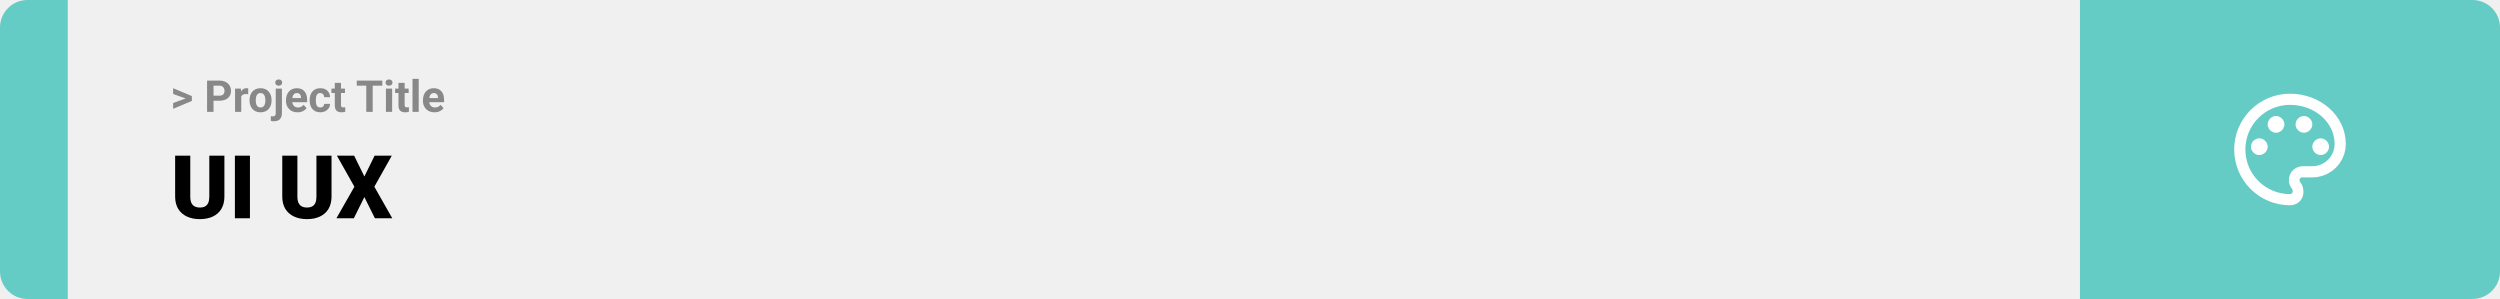
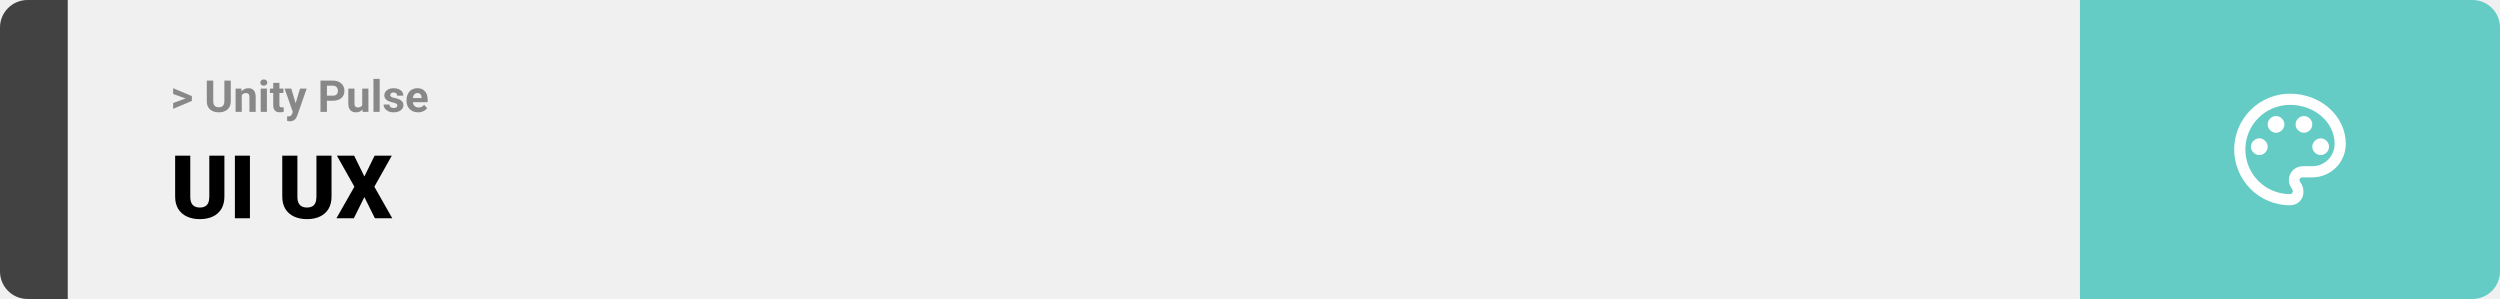
<svg xmlns="http://www.w3.org/2000/svg" width="1363" height="163" viewBox="0 0 1363 163" fill="none">
-   <path d="M0 15C0 6.716 6.716 0 15 0H37V163H15C6.716 163 0 156.284 0 148V15Z" fill="#64CCC5" />
+   <path d="M0 15C0 6.716 6.716 0 15 0H37V163H15C6.716 163 0 156.284 0 148V15Z" fill="#424242" />
  <rect width="1097" height="163" transform="translate(37)" fill="#F0F0F0" />
-   <path d="M101.906 53.922L94.394 51.238V48.086L104.602 52.375V54.637L101.906 53.922ZM94.394 56.172L101.918 53.43L104.602 52.785V55.035L94.394 59.324V56.172ZM119.543 54.918H115.195V52.176H119.543C120.215 52.176 120.762 52.066 121.184 51.848C121.605 51.621 121.914 51.309 122.109 50.91C122.305 50.512 122.402 50.062 122.402 49.562C122.402 49.055 122.305 48.582 122.109 48.145C121.914 47.707 121.605 47.355 121.184 47.09C120.762 46.824 120.215 46.691 119.543 46.691H116.414V61H112.898V43.938H119.543C120.879 43.938 122.023 44.18 122.977 44.664C123.938 45.141 124.672 45.801 125.18 46.645C125.688 47.488 125.941 48.453 125.941 49.539C125.941 50.641 125.688 51.594 125.18 52.398C124.672 53.203 123.938 53.824 122.977 54.262C122.023 54.699 120.879 54.918 119.543 54.918ZM131.531 51.086V61H128.156V48.32H131.332L131.531 51.086ZM135.352 48.238L135.293 51.367C135.129 51.344 134.93 51.324 134.695 51.309C134.469 51.285 134.262 51.273 134.074 51.273C133.598 51.273 133.184 51.336 132.832 51.461C132.488 51.578 132.199 51.754 131.965 51.988C131.738 52.223 131.566 52.508 131.449 52.844C131.34 53.18 131.277 53.562 131.262 53.992L130.582 53.781C130.582 52.961 130.664 52.207 130.828 51.52C130.992 50.824 131.23 50.219 131.543 49.703C131.863 49.188 132.254 48.789 132.715 48.508C133.176 48.227 133.703 48.086 134.297 48.086C134.484 48.086 134.676 48.102 134.871 48.133C135.066 48.156 135.227 48.191 135.352 48.238ZM136.055 54.789V54.543C136.055 53.613 136.188 52.758 136.453 51.977C136.719 51.188 137.105 50.504 137.613 49.926C138.121 49.348 138.746 48.898 139.488 48.578C140.23 48.25 141.082 48.086 142.043 48.086C143.004 48.086 143.859 48.25 144.609 48.578C145.359 48.898 145.988 49.348 146.496 49.926C147.012 50.504 147.402 51.188 147.668 51.977C147.934 52.758 148.066 53.613 148.066 54.543V54.789C148.066 55.711 147.934 56.566 147.668 57.355C147.402 58.137 147.012 58.82 146.496 59.406C145.988 59.984 145.363 60.434 144.621 60.754C143.879 61.074 143.027 61.234 142.066 61.234C141.105 61.234 140.25 61.074 139.5 60.754C138.758 60.434 138.129 59.984 137.613 59.406C137.105 58.82 136.719 58.137 136.453 57.355C136.188 56.566 136.055 55.711 136.055 54.789ZM139.43 54.543V54.789C139.43 55.32 139.477 55.816 139.57 56.277C139.664 56.738 139.812 57.145 140.016 57.496C140.227 57.84 140.5 58.109 140.836 58.305C141.172 58.5 141.582 58.598 142.066 58.598C142.535 58.598 142.938 58.5 143.273 58.305C143.609 58.109 143.879 57.84 144.082 57.496C144.285 57.145 144.434 56.738 144.527 56.277C144.629 55.816 144.68 55.32 144.68 54.789V54.543C144.68 54.027 144.629 53.543 144.527 53.09C144.434 52.629 144.281 52.223 144.07 51.871C143.867 51.512 143.598 51.23 143.262 51.027C142.926 50.824 142.52 50.723 142.043 50.723C141.566 50.723 141.16 50.824 140.824 51.027C140.496 51.23 140.227 51.512 140.016 51.871C139.812 52.223 139.664 52.629 139.57 53.09C139.477 53.543 139.43 54.027 139.43 54.543ZM150.328 48.32H153.715V61.762C153.715 62.699 153.543 63.492 153.199 64.141C152.855 64.789 152.359 65.281 151.711 65.617C151.062 65.953 150.277 66.121 149.355 66.121C149.066 66.121 148.785 66.106 148.512 66.074C148.23 66.043 147.941 65.992 147.645 65.922L147.656 63.332C147.844 63.363 148.027 63.387 148.207 63.402C148.379 63.426 148.555 63.438 148.734 63.438C149.086 63.438 149.379 63.379 149.613 63.262C149.848 63.145 150.023 62.961 150.141 62.711C150.266 62.469 150.328 62.152 150.328 61.762V48.32ZM150.059 45.016C150.059 44.523 150.23 44.117 150.574 43.797C150.926 43.477 151.387 43.316 151.957 43.316C152.535 43.316 152.996 43.477 153.34 43.797C153.684 44.117 153.855 44.523 153.855 45.016C153.855 45.508 153.684 45.914 153.34 46.234C152.996 46.555 152.535 46.715 151.957 46.715C151.387 46.715 150.926 46.555 150.574 46.234C150.23 45.914 150.059 45.508 150.059 45.016ZM162.234 61.234C161.25 61.234 160.367 61.078 159.586 60.766C158.805 60.445 158.141 60.004 157.594 59.441C157.055 58.879 156.641 58.227 156.352 57.484C156.062 56.734 155.918 55.938 155.918 55.094V54.625C155.918 53.664 156.055 52.785 156.328 51.988C156.602 51.191 156.992 50.5 157.5 49.914C158.016 49.328 158.641 48.879 159.375 48.566C160.109 48.246 160.938 48.086 161.859 48.086C162.758 48.086 163.555 48.234 164.25 48.531C164.945 48.828 165.527 49.25 165.996 49.797C166.473 50.344 166.832 51 167.074 51.766C167.316 52.523 167.438 53.367 167.438 54.297V55.703H157.359V53.453H164.121V53.195C164.121 52.727 164.035 52.309 163.863 51.941C163.699 51.566 163.449 51.27 163.113 51.051C162.777 50.832 162.348 50.723 161.824 50.723C161.379 50.723 160.996 50.82 160.676 51.016C160.355 51.211 160.094 51.484 159.891 51.836C159.695 52.188 159.547 52.602 159.445 53.078C159.352 53.547 159.305 54.062 159.305 54.625V55.094C159.305 55.602 159.375 56.07 159.516 56.5C159.664 56.93 159.871 57.301 160.137 57.613C160.41 57.926 160.738 58.168 161.121 58.34C161.512 58.512 161.953 58.598 162.445 58.598C163.055 58.598 163.621 58.48 164.145 58.246C164.676 58.004 165.133 57.641 165.516 57.156L167.156 58.938C166.891 59.32 166.527 59.688 166.066 60.039C165.613 60.391 165.066 60.68 164.426 60.906C163.785 61.125 163.055 61.234 162.234 61.234ZM174.598 58.598C175.012 58.598 175.379 58.52 175.699 58.363C176.02 58.199 176.27 57.973 176.449 57.684C176.637 57.387 176.734 57.039 176.742 56.641H179.918C179.91 57.531 179.672 58.324 179.203 59.02C178.734 59.707 178.105 60.25 177.316 60.648C176.527 61.039 175.645 61.234 174.668 61.234C173.684 61.234 172.824 61.07 172.09 60.742C171.363 60.414 170.758 59.961 170.273 59.383C169.789 58.797 169.426 58.117 169.184 57.344C168.941 56.562 168.82 55.727 168.82 54.836V54.496C168.82 53.598 168.941 52.762 169.184 51.988C169.426 51.207 169.789 50.527 170.273 49.949C170.758 49.363 171.363 48.906 172.09 48.578C172.816 48.25 173.668 48.086 174.645 48.086C175.684 48.086 176.594 48.285 177.375 48.684C178.164 49.082 178.781 49.652 179.227 50.395C179.68 51.129 179.91 52 179.918 53.008H176.742C176.734 52.586 176.645 52.203 176.473 51.859C176.309 51.516 176.066 51.242 175.746 51.039C175.434 50.828 175.047 50.723 174.586 50.723C174.094 50.723 173.691 50.828 173.379 51.039C173.066 51.242 172.824 51.523 172.652 51.883C172.48 52.234 172.359 52.637 172.289 53.09C172.227 53.535 172.195 54.004 172.195 54.496V54.836C172.195 55.328 172.227 55.801 172.289 56.254C172.352 56.707 172.469 57.109 172.641 57.461C172.82 57.812 173.066 58.09 173.379 58.293C173.691 58.496 174.098 58.598 174.598 58.598ZM188.086 48.32V50.711H180.703V48.32H188.086ZM182.531 45.191H185.906V57.18C185.906 57.547 185.953 57.828 186.047 58.023C186.148 58.219 186.297 58.355 186.492 58.434C186.688 58.504 186.934 58.539 187.23 58.539C187.441 58.539 187.629 58.531 187.793 58.516C187.965 58.492 188.109 58.469 188.227 58.445L188.238 60.93C187.949 61.023 187.637 61.098 187.301 61.152C186.965 61.207 186.594 61.234 186.188 61.234C185.445 61.234 184.797 61.113 184.242 60.871C183.695 60.621 183.273 60.223 182.977 59.676C182.68 59.129 182.531 58.41 182.531 57.52V45.191ZM203.191 43.938V61H199.688V43.938H203.191ZM208.441 43.938V46.691H194.52V43.938H208.441ZM213.797 48.32V61H210.41V48.32H213.797ZM210.199 45.016C210.199 44.523 210.371 44.117 210.715 43.797C211.059 43.477 211.52 43.316 212.098 43.316C212.668 43.316 213.125 43.477 213.469 43.797C213.82 44.117 213.996 44.523 213.996 45.016C213.996 45.508 213.82 45.914 213.469 46.234C213.125 46.555 212.668 46.715 212.098 46.715C211.52 46.715 211.059 46.555 210.715 46.234C210.371 45.914 210.199 45.508 210.199 45.016ZM222.797 48.32V50.711H215.414V48.32H222.797ZM217.242 45.191H220.617V57.18C220.617 57.547 220.664 57.828 220.758 58.023C220.859 58.219 221.008 58.355 221.203 58.434C221.398 58.504 221.645 58.539 221.941 58.539C222.152 58.539 222.34 58.531 222.504 58.516C222.676 58.492 222.82 58.469 222.938 58.445L222.949 60.93C222.66 61.023 222.348 61.098 222.012 61.152C221.676 61.207 221.305 61.234 220.898 61.234C220.156 61.234 219.508 61.113 218.953 60.871C218.406 60.621 217.984 60.223 217.688 59.676C217.391 59.129 217.242 58.41 217.242 57.52V45.191ZM228.281 43V61H224.895V43H228.281ZM236.906 61.234C235.922 61.234 235.039 61.078 234.258 60.766C233.477 60.445 232.812 60.004 232.266 59.441C231.727 58.879 231.312 58.227 231.023 57.484C230.734 56.734 230.59 55.938 230.59 55.094V54.625C230.59 53.664 230.727 52.785 231 51.988C231.273 51.191 231.664 50.5 232.172 49.914C232.688 49.328 233.312 48.879 234.047 48.566C234.781 48.246 235.609 48.086 236.531 48.086C237.43 48.086 238.227 48.234 238.922 48.531C239.617 48.828 240.199 49.25 240.668 49.797C241.145 50.344 241.504 51 241.746 51.766C241.988 52.523 242.109 53.367 242.109 54.297V55.703H232.031V53.453H238.793V53.195C238.793 52.727 238.707 52.309 238.535 51.941C238.371 51.566 238.121 51.27 237.785 51.051C237.449 50.832 237.02 50.723 236.496 50.723C236.051 50.723 235.668 50.82 235.348 51.016C235.027 51.211 234.766 51.484 234.562 51.836C234.367 52.188 234.219 52.602 234.117 53.078C234.023 53.547 233.977 54.062 233.977 54.625V55.094C233.977 55.602 234.047 56.07 234.188 56.5C234.336 56.93 234.543 57.301 234.809 57.613C235.082 57.926 235.41 58.168 235.793 58.34C236.184 58.512 236.625 58.598 237.117 58.598C237.727 58.598 238.293 58.48 238.816 58.246C239.348 58.004 239.805 57.641 240.188 57.156L241.828 58.938C241.562 59.32 241.199 59.688 240.738 60.039C240.285 60.391 239.738 60.68 239.098 60.906C238.457 61.125 237.727 61.234 236.906 61.234Z" fill="#888888" />
+   <path d="M101.906 53.922L94.394 51.238V48.086L104.602 52.375V54.637L101.906 53.922ZM94.394 56.172L101.918 53.43L104.602 52.785V55.035L94.394 59.324V56.172ZM122.32 43.938H125.824V55.211C125.824 56.523 125.543 57.629 124.98 58.527C124.426 59.426 123.656 60.102 122.672 60.555C121.695 61.008 120.57 61.234 119.297 61.234C118.023 61.234 116.891 61.008 115.898 60.555C114.914 60.102 114.141 59.426 113.578 58.527C113.023 57.629 112.746 56.523 112.746 55.211V43.938H116.262V55.211C116.262 55.977 116.383 56.602 116.625 57.086C116.867 57.57 117.215 57.926 117.668 58.152C118.129 58.379 118.672 58.492 119.297 58.492C119.938 58.492 120.48 58.379 120.926 58.152C121.379 57.926 121.723 57.57 121.957 57.086C122.199 56.602 122.32 55.977 122.32 55.211V43.938ZM131.812 51.027V61H128.438V48.32H131.602L131.812 51.027ZM131.32 54.215H130.406C130.406 53.277 130.527 52.434 130.77 51.684C131.012 50.926 131.352 50.281 131.789 49.75C132.227 49.211 132.746 48.801 133.348 48.52C133.957 48.23 134.637 48.086 135.387 48.086C135.98 48.086 136.523 48.172 137.016 48.344C137.508 48.516 137.93 48.789 138.281 49.164C138.641 49.539 138.914 50.035 139.102 50.652C139.297 51.27 139.395 52.023 139.395 52.914V61H135.996V52.902C135.996 52.34 135.918 51.902 135.762 51.59C135.605 51.277 135.375 51.059 135.07 50.934C134.773 50.801 134.406 50.734 133.969 50.734C133.516 50.734 133.121 50.824 132.785 51.004C132.457 51.184 132.184 51.434 131.965 51.754C131.754 52.066 131.594 52.434 131.484 52.855C131.375 53.277 131.32 53.73 131.32 54.215ZM145.523 48.32V61H142.137V48.32H145.523ZM141.926 45.016C141.926 44.523 142.098 44.117 142.441 43.797C142.785 43.477 143.246 43.316 143.824 43.316C144.395 43.316 144.852 43.477 145.195 43.797C145.547 44.117 145.723 44.523 145.723 45.016C145.723 45.508 145.547 45.914 145.195 46.234C144.852 46.555 144.395 46.715 143.824 46.715C143.246 46.715 142.785 46.555 142.441 46.234C142.098 45.914 141.926 45.508 141.926 45.016ZM154.523 48.32V50.711H147.141V48.32H154.523ZM148.969 45.191H152.344V57.18C152.344 57.547 152.391 57.828 152.484 58.023C152.586 58.219 152.734 58.355 152.93 58.434C153.125 58.504 153.371 58.539 153.668 58.539C153.879 58.539 154.066 58.531 154.23 58.516C154.402 58.492 154.547 58.469 154.664 58.445L154.676 60.93C154.387 61.023 154.074 61.098 153.738 61.152C153.402 61.207 153.031 61.234 152.625 61.234C151.883 61.234 151.234 61.113 150.68 60.871C150.133 60.621 149.711 60.223 149.414 59.676C149.117 59.129 148.969 58.41 148.969 57.52V45.191ZM160.207 59.57L163.57 48.32H167.191L162.094 62.91C161.984 63.23 161.836 63.574 161.648 63.941C161.469 64.309 161.223 64.656 160.91 64.984C160.605 65.32 160.219 65.594 159.75 65.805C159.289 66.016 158.723 66.121 158.051 66.121C157.73 66.121 157.469 66.102 157.266 66.062C157.062 66.023 156.82 65.969 156.539 65.898V63.426C156.625 63.426 156.715 63.426 156.809 63.426C156.902 63.434 156.992 63.438 157.078 63.438C157.523 63.438 157.887 63.387 158.168 63.285C158.449 63.184 158.676 63.027 158.848 62.816C159.02 62.613 159.156 62.348 159.258 62.02L160.207 59.57ZM158.801 48.32L161.555 57.508L162.035 61.082L159.738 61.328L155.18 48.32H158.801ZM181.371 54.918H177.023V52.176H181.371C182.043 52.176 182.59 52.066 183.012 51.848C183.434 51.621 183.742 51.309 183.938 50.91C184.133 50.512 184.23 50.062 184.23 49.562C184.23 49.055 184.133 48.582 183.938 48.145C183.742 47.707 183.434 47.355 183.012 47.09C182.59 46.824 182.043 46.691 181.371 46.691H178.242V61H174.727V43.938H181.371C182.707 43.938 183.852 44.18 184.805 44.664C185.766 45.141 186.5 45.801 187.008 46.645C187.516 47.488 187.77 48.453 187.77 49.539C187.77 50.641 187.516 51.594 187.008 52.398C186.5 53.203 185.766 53.824 184.805 54.262C183.852 54.699 182.707 54.918 181.371 54.918ZM197.484 57.965V48.32H200.859V61H197.684L197.484 57.965ZM197.859 55.363L198.855 55.34C198.855 56.184 198.758 56.969 198.562 57.695C198.367 58.414 198.074 59.039 197.684 59.57C197.293 60.094 196.801 60.504 196.207 60.801C195.613 61.09 194.914 61.234 194.109 61.234C193.492 61.234 192.922 61.148 192.398 60.977C191.883 60.797 191.438 60.52 191.062 60.145C190.695 59.762 190.406 59.273 190.195 58.68C189.992 58.078 189.891 57.355 189.891 56.512V48.32H193.266V56.535C193.266 56.91 193.309 57.227 193.395 57.484C193.488 57.742 193.617 57.953 193.781 58.117C193.945 58.281 194.137 58.398 194.355 58.469C194.582 58.539 194.832 58.574 195.105 58.574C195.801 58.574 196.348 58.434 196.746 58.152C197.152 57.871 197.438 57.488 197.602 57.004C197.773 56.512 197.859 55.965 197.859 55.363ZM207 43V61H203.613V43H207ZM216.645 57.496C216.645 57.254 216.574 57.035 216.434 56.84C216.293 56.645 216.031 56.465 215.648 56.301C215.273 56.129 214.73 55.973 214.02 55.832C213.379 55.691 212.781 55.516 212.227 55.305C211.68 55.086 211.203 54.824 210.797 54.52C210.398 54.215 210.086 53.855 209.859 53.441C209.633 53.02 209.52 52.539 209.52 52C209.52 51.469 209.633 50.969 209.859 50.5C210.094 50.031 210.426 49.617 210.855 49.258C211.293 48.891 211.824 48.605 212.449 48.402C213.082 48.191 213.793 48.086 214.582 48.086C215.684 48.086 216.629 48.262 217.418 48.613C218.215 48.965 218.824 49.449 219.246 50.066C219.676 50.676 219.891 51.371 219.891 52.152H216.516C216.516 51.824 216.445 51.531 216.305 51.273C216.172 51.008 215.961 50.801 215.672 50.652C215.391 50.496 215.023 50.418 214.57 50.418C214.195 50.418 213.871 50.484 213.598 50.617C213.324 50.742 213.113 50.914 212.965 51.133C212.824 51.344 212.754 51.578 212.754 51.836C212.754 52.031 212.793 52.207 212.871 52.363C212.957 52.512 213.094 52.648 213.281 52.773C213.469 52.898 213.711 53.016 214.008 53.125C214.312 53.227 214.688 53.32 215.133 53.406C216.047 53.594 216.863 53.84 217.582 54.145C218.301 54.441 218.871 54.848 219.293 55.363C219.715 55.871 219.926 56.539 219.926 57.367C219.926 57.93 219.801 58.445 219.551 58.914C219.301 59.383 218.941 59.793 218.473 60.145C218.004 60.488 217.441 60.758 216.785 60.953C216.137 61.141 215.406 61.234 214.594 61.234C213.414 61.234 212.414 61.023 211.594 60.602C210.781 60.18 210.164 59.645 209.742 58.996C209.328 58.34 209.121 57.668 209.121 56.98H212.32C212.336 57.441 212.453 57.812 212.672 58.094C212.898 58.375 213.184 58.578 213.527 58.703C213.879 58.828 214.258 58.891 214.664 58.891C215.102 58.891 215.465 58.832 215.754 58.715C216.043 58.59 216.262 58.426 216.41 58.223C216.566 58.012 216.645 57.77 216.645 57.496ZM227.953 61.234C226.969 61.234 226.086 61.078 225.305 60.766C224.523 60.445 223.859 60.004 223.312 59.441C222.773 58.879 222.359 58.227 222.07 57.484C221.781 56.734 221.637 55.938 221.637 55.094V54.625C221.637 53.664 221.773 52.785 222.047 51.988C222.32 51.191 222.711 50.5 223.219 49.914C223.734 49.328 224.359 48.879 225.094 48.566C225.828 48.246 226.656 48.086 227.578 48.086C228.477 48.086 229.273 48.234 229.969 48.531C230.664 48.828 231.246 49.25 231.715 49.797C232.191 50.344 232.551 51 232.793 51.766C233.035 52.523 233.156 53.367 233.156 54.297V55.703H223.078V53.453H229.84V53.195C229.84 52.727 229.754 52.309 229.582 51.941C229.418 51.566 229.168 51.27 228.832 51.051C228.496 50.832 228.066 50.723 227.543 50.723C227.098 50.723 226.715 50.82 226.395 51.016C226.074 51.211 225.812 51.484 225.609 51.836C225.414 52.188 225.266 52.602 225.164 53.078C225.07 53.547 225.023 54.062 225.023 54.625V55.094C225.023 55.602 225.094 56.07 225.234 56.5C225.383 56.93 225.59 57.301 225.855 57.613C226.129 57.926 226.457 58.168 226.84 58.34C227.23 58.512 227.672 58.598 228.164 58.598C228.773 58.598 229.34 58.48 229.863 58.246C230.395 58.004 230.852 57.641 231.234 57.156L232.875 58.938C232.609 59.32 232.246 59.688 231.785 60.039C231.332 60.391 230.785 60.68 230.145 60.906C229.504 61.125 228.773 61.234 227.953 61.234Z" fill="#888888" />
  <path d="M114.117 84.875H122.344V107.164C122.344 109.82 121.789 112.07 120.68 113.914C119.57 115.742 118.016 117.125 116.016 118.062C114.016 119 111.664 119.469 108.961 119.469C106.289 119.469 103.938 119 101.906 118.062C99.891 117.125 98.312 115.742 97.172 113.914C96.047 112.07 95.484 109.82 95.484 107.164V84.875H103.734V107.164C103.734 108.57 103.938 109.719 104.344 110.609C104.75 111.484 105.344 112.125 106.125 112.531C106.906 112.938 107.852 113.141 108.961 113.141C110.086 113.141 111.031 112.938 111.797 112.531C112.562 112.125 113.141 111.484 113.531 110.609C113.922 109.719 114.117 108.57 114.117 107.164V84.875ZM136.266 84.875V119H128.062V84.875H136.266ZM172.523 84.875H180.75V107.164C180.75 109.82 180.195 112.07 179.086 113.914C177.977 115.742 176.422 117.125 174.422 118.062C172.422 119 170.07 119.469 167.367 119.469C164.695 119.469 162.344 119 160.312 118.062C158.297 117.125 156.719 115.742 155.578 113.914C154.453 112.07 153.891 109.82 153.891 107.164V84.875H162.141V107.164C162.141 108.57 162.344 109.719 162.75 110.609C163.156 111.484 163.75 112.125 164.531 112.531C165.312 112.938 166.258 113.141 167.367 113.141C168.492 113.141 169.438 112.938 170.203 112.531C170.969 112.125 171.547 111.484 171.938 110.609C172.328 109.719 172.523 108.57 172.523 107.164V84.875ZM193.078 84.875L198.656 96.219L204.234 84.875H213.609L204.094 101.797L213.867 119H204.398L198.656 107.445L192.914 119H183.422L193.219 101.797L183.68 84.875H193.078Z" fill="black" />
  <path d="M1134 0H1348C1356.28 0 1363 6.716 1363 15V148C1363 156.284 1356.28 163 1348 163H1134V0Z" fill="#64CCC5" />
  <path d="M1248.5 111.917C1244.51 111.917 1240.55 111.13 1236.86 109.601C1233.17 108.073 1229.82 105.832 1226.99 103.008C1221.29 97.304 1218.08 89.567 1218.08 81.5C1218.08 73.433 1221.29 65.696 1226.99 59.992C1232.7 54.288 1240.43 51.083 1248.5 51.083C1265.23 51.083 1278.92 63.25 1278.92 78.458C1278.92 83.299 1276.99 87.941 1273.57 91.363C1270.15 94.786 1265.51 96.708 1260.67 96.708H1255.19C1254.28 96.708 1253.67 97.317 1253.67 98.229C1253.67 98.533 1253.97 98.838 1253.97 99.142C1255.19 100.662 1255.8 102.487 1255.8 104.312C1256.1 108.571 1252.76 111.917 1248.5 111.917ZM1248.5 57.167C1242.05 57.167 1235.86 59.73 1231.29 64.294C1226.73 68.857 1224.17 75.046 1224.17 81.5C1224.17 87.954 1226.73 94.143 1231.29 98.706C1235.86 103.27 1242.05 105.833 1248.5 105.833C1249.41 105.833 1250.02 105.225 1250.02 104.312C1250.02 103.704 1249.72 103.4 1249.72 103.096C1248.5 101.575 1247.89 100.054 1247.89 98.229C1247.89 93.971 1251.24 90.625 1255.5 90.625H1260.67C1263.89 90.625 1266.99 89.343 1269.27 87.061C1271.55 84.78 1272.83 81.685 1272.83 78.458C1272.83 66.596 1261.88 57.167 1248.5 57.167ZM1231.77 75.417C1234.2 75.417 1236.33 77.546 1236.33 79.979C1236.33 82.412 1234.2 84.542 1231.77 84.542C1229.34 84.542 1227.21 82.412 1227.21 79.979C1227.21 77.546 1229.34 75.417 1231.77 75.417ZM1240.9 63.25C1243.33 63.25 1245.46 65.379 1245.46 67.812C1245.46 70.246 1243.33 72.375 1240.9 72.375C1238.46 72.375 1236.33 70.246 1236.33 67.812C1236.33 65.379 1238.46 63.25 1240.9 63.25ZM1256.1 63.25C1258.54 63.25 1260.67 65.379 1260.67 67.812C1260.67 70.246 1258.54 72.375 1256.1 72.375C1253.67 72.375 1251.54 70.246 1251.54 67.812C1251.54 65.379 1253.67 63.25 1256.1 63.25ZM1265.23 75.417C1267.66 75.417 1269.79 77.546 1269.79 79.979C1269.79 82.412 1267.66 84.542 1265.23 84.542C1262.8 84.542 1260.67 82.412 1260.67 79.979C1260.67 77.546 1262.8 75.417 1265.23 75.417Z" fill="white" />
</svg>
